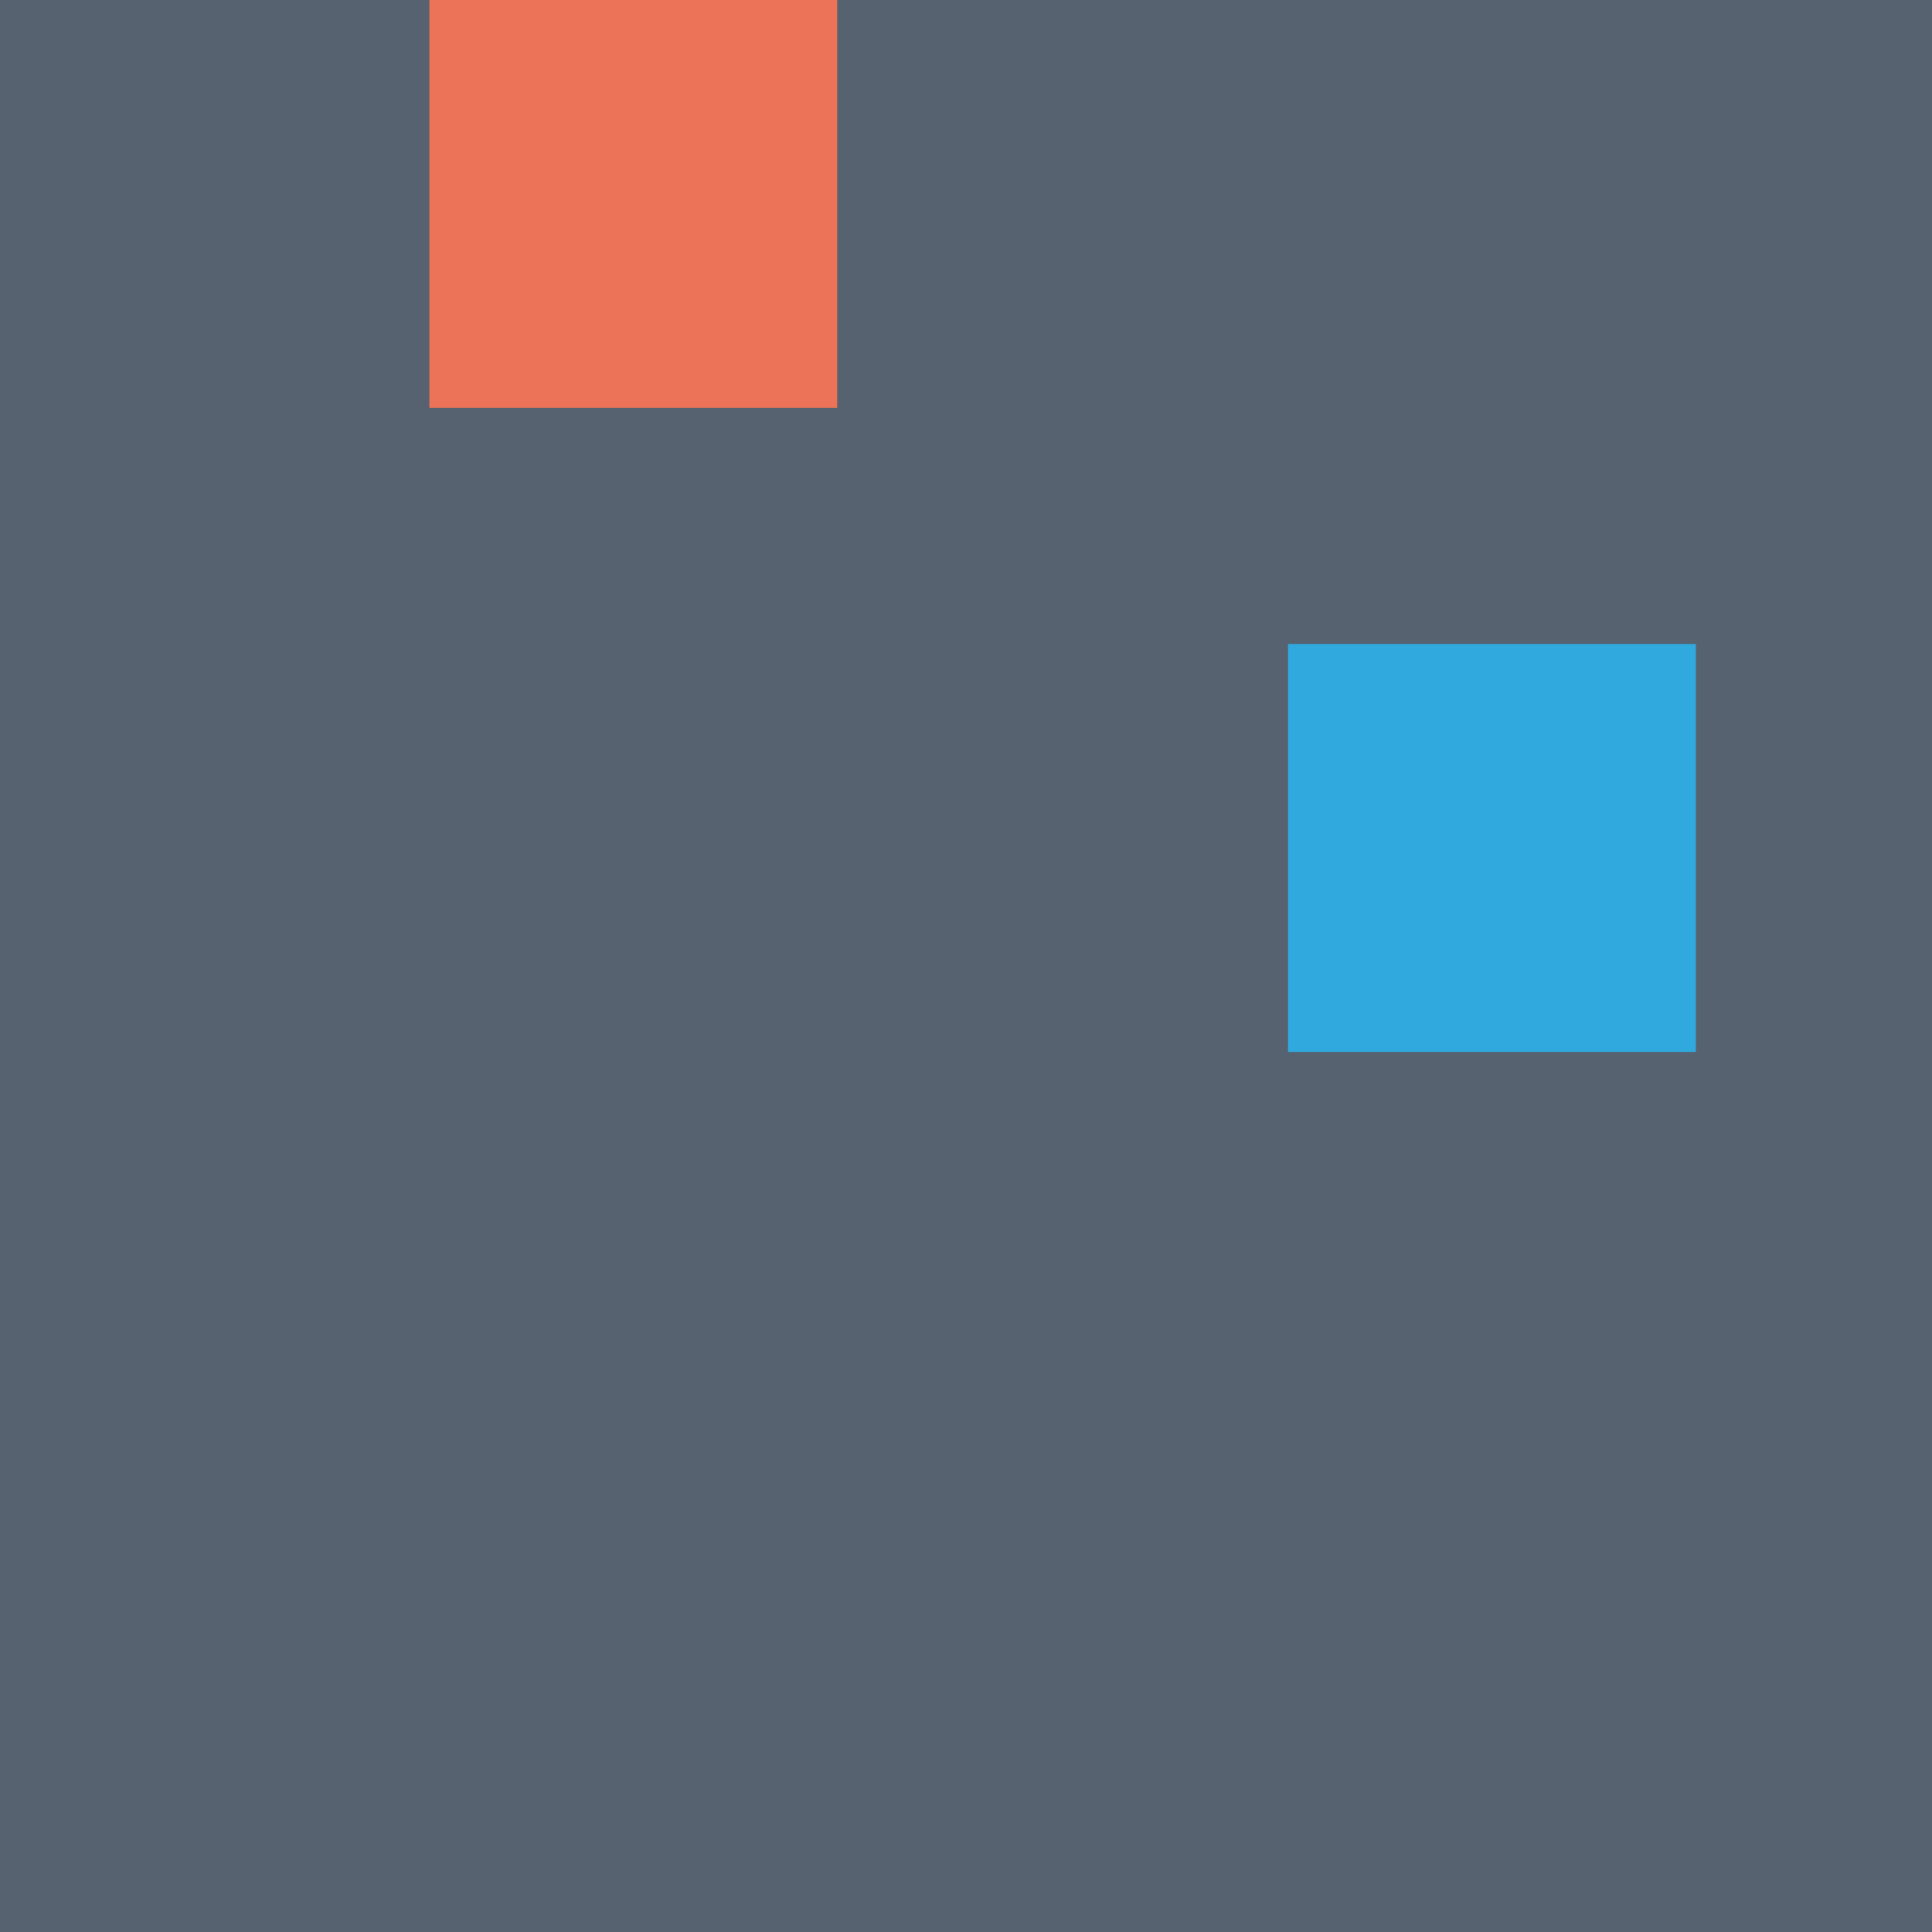
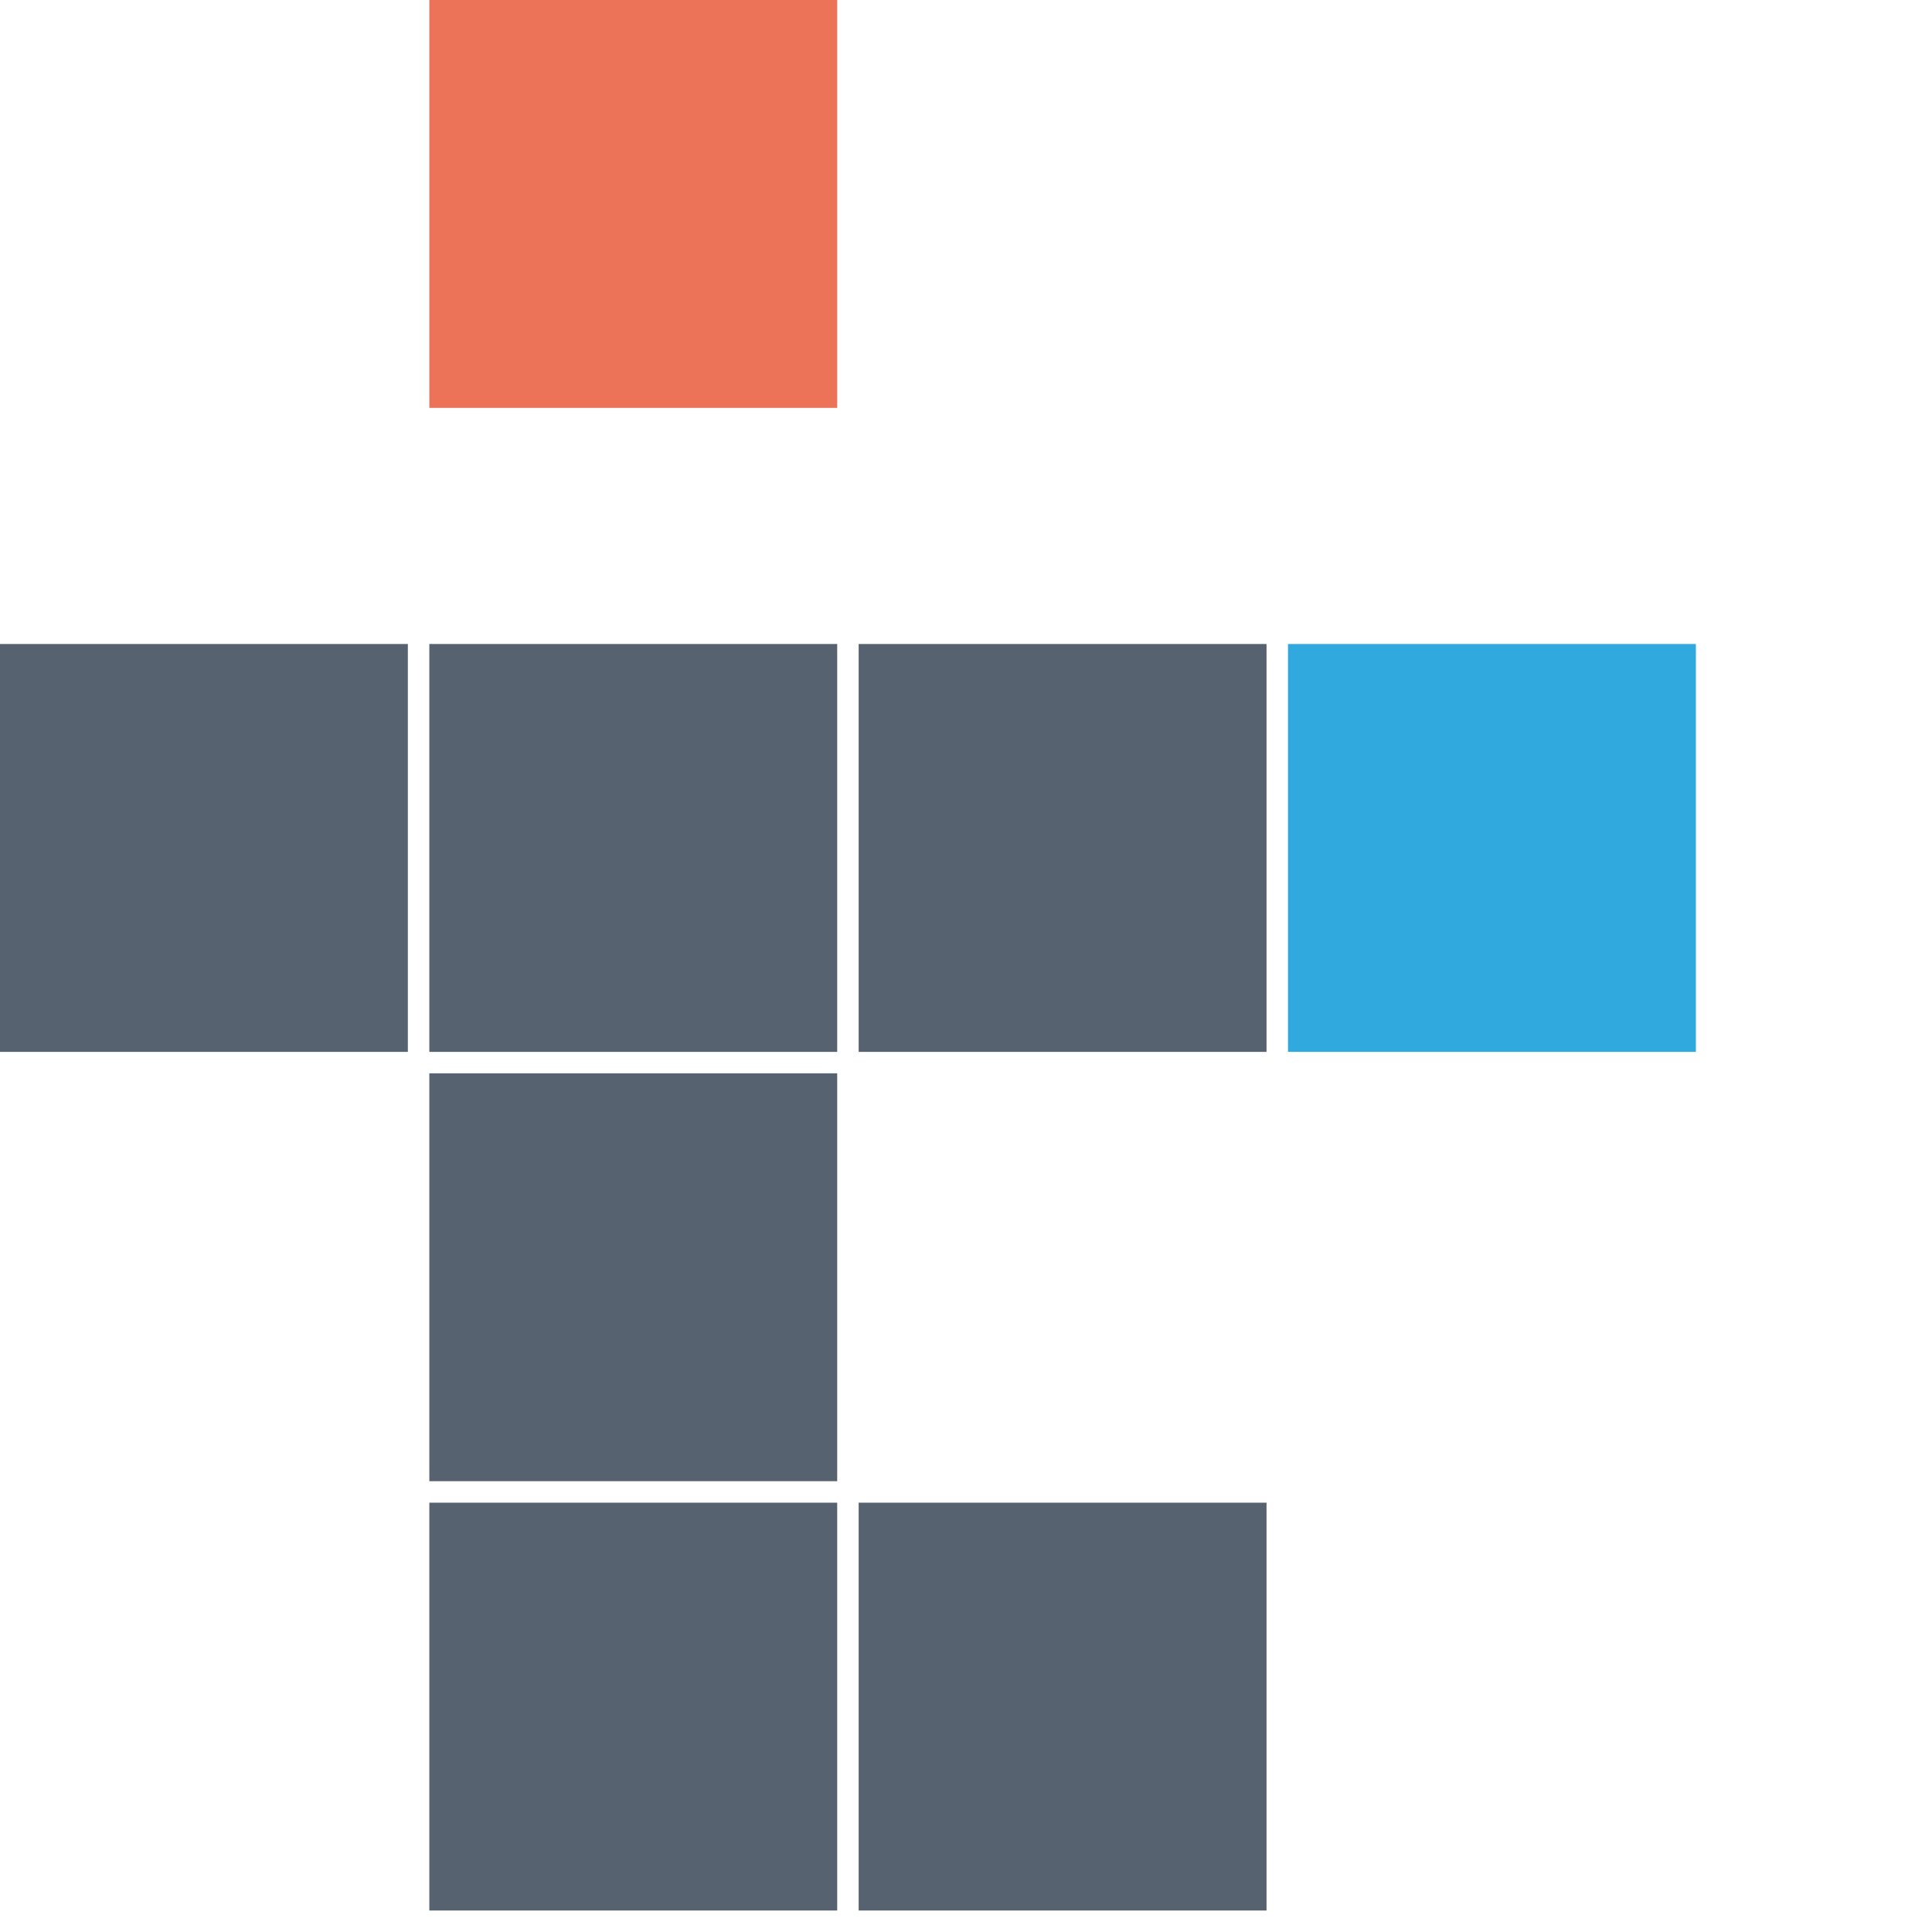
<svg xmlns="http://www.w3.org/2000/svg" xmlns:xlink="http://www.w3.org/1999/xlink" version="1.1" viewBox="0 0 90 90">
  <style>
    /*  */
use{
	fill: #566270;
}

[id|="logo-square"]{
	animation-duration: 1.5s;
	animation-iteration-count: infinite;
}

#logo-square-top {
  animation-name: logo-slidevert;
  fill: #EC7357;
}
#logo-square-right {
  animation-name: logo-slidehor;
  fill: #30A9DE;
}

@keyframes logo-slidevert {
  0%, 100%{
    transform: translate(0, 0);
  }

  25%, 50%, 75%{
    transform: translate(0, 10px);
  }
}

@keyframes logo-slidehor {
  0%, 25%, 75%, 100%{
    transform: translate(0, 0);
  }

  50%{
    transform: translate(10px, 0);
  }
}
    /*  */
  </style>
  <symbol id="logo-square" viewBox="0 0 20 20">
    <rect x="0" y="0" width="20" height="20" />
  </symbol>
  <symbol id="logo-background" viewBox="0 0 90 90">
    <rect x="0" y="0" width="90" height="90" />
  </symbol>
-   <use xlink:href="#logo-background" x="0" y="0" width="90" height="90" fill="#fdfdfd" />
  <use id="logo-square-top" xlink:href="#logo-square" x="20" y="0" width="19" height="19" />
  <use xlink:href="#logo-square" x="0" y="30" width="19" height="19" />
  <use xlink:href="#logo-square" x="20" y="30" width="19" height="19" />
  <use xlink:href="#logo-square" x="40" y="30" width="19" height="19" />
  <use id="logo-square-right" xlink:href="#logo-square" x="60" y="30" width="19" height="19" />
  <use xlink:href="#logo-square" x="20" y="50" width="19" height="19" />
  <use xlink:href="#logo-square" x="20" y="70" width="19" height="19" />
  <use xlink:href="#logo-square" x="40" y="70" width="19" height="19" />
</svg>
